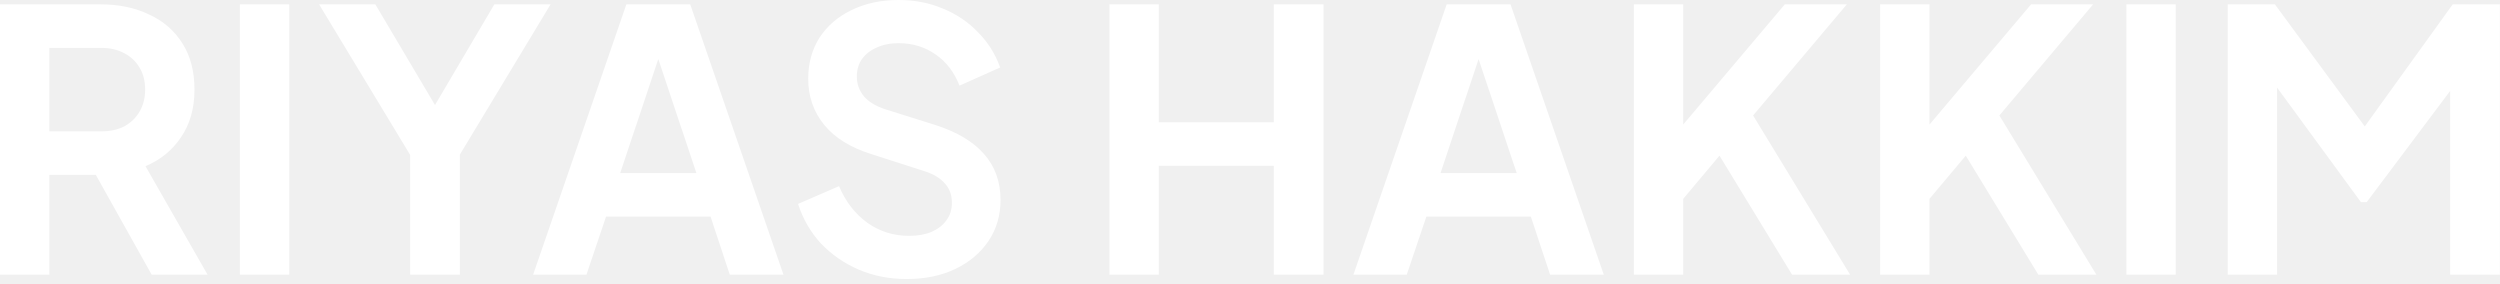
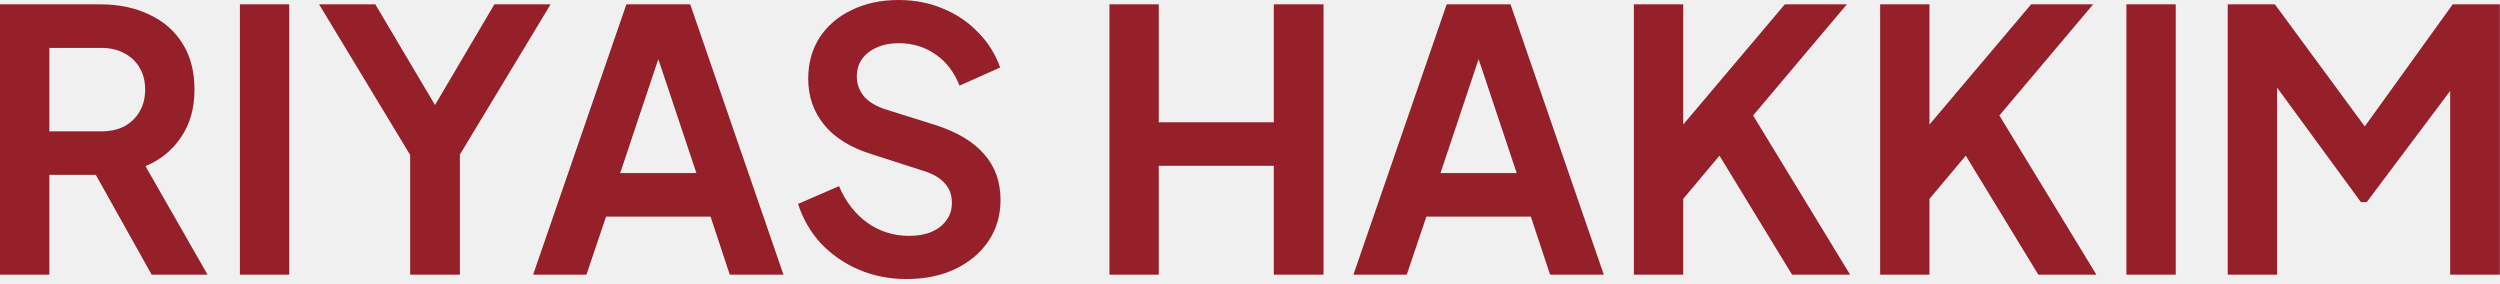
<svg xmlns="http://www.w3.org/2000/svg" width="212" height="24" viewBox="0 0 212 24" fill="none">
-   <path d="M0 23.292V0.369H8.523C10.082 0.369 11.456 0.656 12.646 1.231C13.856 1.785 14.8 2.605 15.477 3.692C16.154 4.759 16.492 6.062 16.492 7.6C16.492 9.18 16.113 10.523 15.354 11.631C14.615 12.739 13.61 13.559 12.338 14.092L17.6 23.292H12.861L7.231 13.231L9.938 14.831H4.185V23.292H0ZM4.185 11.139H8.585C9.344 11.139 10 10.995 10.554 10.708C11.108 10.4 11.539 9.98 11.846 9.446C12.154 8.913 12.308 8.297 12.308 7.6C12.308 6.882 12.154 6.267 11.846 5.754C11.539 5.221 11.108 4.81 10.554 4.523C10 4.215 9.344 4.062 8.585 4.062H4.185V11.139ZM20.343 23.292V0.369H24.527V23.292H20.343ZM34.782 23.292V13.139L27.059 0.369H31.829L37.736 10.338H36.044L41.921 0.369H46.69L38.998 13.108V23.292H34.782ZM45.209 23.292L53.116 0.369H58.532L66.439 23.292H61.885L60.255 18.369H51.393L49.731 23.292H45.209ZM52.593 14.677H59.055L55.239 3.262H56.408L52.593 14.677ZM76.874 23.662C75.418 23.662 74.064 23.395 72.813 22.861C71.582 22.328 70.516 21.59 69.613 20.646C68.731 19.682 68.085 18.564 67.674 17.292L71.151 15.785C71.705 17.097 72.505 18.133 73.551 18.892C74.598 19.631 75.777 20 77.09 20C77.828 20 78.464 19.887 78.998 19.662C79.551 19.415 79.972 19.087 80.259 18.677C80.567 18.267 80.721 17.774 80.721 17.2C80.721 16.523 80.516 15.969 80.105 15.539C79.716 15.087 79.121 14.739 78.321 14.492L73.921 13.077C72.136 12.523 70.793 11.692 69.89 10.585C68.987 9.477 68.536 8.174 68.536 6.677C68.536 5.364 68.854 4.205 69.49 3.2C70.146 2.195 71.049 1.415 72.198 0.862C73.367 0.287 74.7 0 76.198 0C77.572 0 78.834 0.246 79.982 0.738C81.131 1.21 82.116 1.877 82.936 2.738C83.777 3.579 84.403 4.574 84.813 5.723L81.367 7.262C80.916 6.113 80.239 5.231 79.336 4.615C78.433 3.979 77.387 3.662 76.198 3.662C75.5 3.662 74.885 3.785 74.351 4.031C73.818 4.256 73.398 4.585 73.09 5.015C72.803 5.426 72.659 5.918 72.659 6.492C72.659 7.128 72.864 7.692 73.275 8.185C73.685 8.656 74.31 9.026 75.151 9.292L79.367 10.615C81.192 11.21 82.556 12.031 83.459 13.077C84.382 14.123 84.844 15.415 84.844 16.954C84.844 18.267 84.505 19.426 83.828 20.431C83.151 21.436 82.218 22.226 81.028 22.8C79.839 23.374 78.454 23.662 76.874 23.662ZM94.081 23.292V0.369H98.265V10.369H108.019V0.369H112.235V23.292H108.019V14.062H98.265V23.292H94.081ZM114.77 23.292L122.678 0.369H128.093L136.001 23.292H131.447L129.815 18.369H120.955L119.293 23.292H114.77ZM122.155 14.677H128.616L124.801 3.262H125.97L122.155 14.677ZM138.552 23.292V0.369H142.737V12.308L141.598 11.908L151.352 0.369H156.613L147.475 11.2L147.721 8.246L156.89 23.292H151.967L145.813 13.2L142.737 16.861V23.292H138.552ZM159.436 23.292V0.369H163.62V12.308L162.482 11.908L172.236 0.369H177.497L168.359 11.2L168.605 8.246L177.774 23.292H172.851L166.697 13.2L163.62 16.861V23.292H159.436ZM180.318 23.292V0.369H184.503V23.292H180.318ZM188.912 23.292V0.369H192.912L201.497 12.031H199.589L207.989 0.369H211.989V23.292H207.774V5.138L209.405 5.538L200.697 17.139H200.205L191.712 5.538L193.097 5.138V23.292H188.912Z" fill="white" />
+   <path d="M0 23.292V0.369H8.523C10.082 0.369 11.456 0.656 12.646 1.231C13.856 1.785 14.8 2.605 15.477 3.692C16.154 4.759 16.492 6.062 16.492 7.6C16.492 9.18 16.113 10.523 15.354 11.631C14.615 12.739 13.61 13.559 12.338 14.092L17.6 23.292H12.861L7.231 13.231L9.938 14.831H4.185V23.292H0ZM4.185 11.139H8.585C9.344 11.139 10 10.995 10.554 10.708C11.108 10.4 11.539 9.98 11.846 9.446C12.154 8.913 12.308 8.297 12.308 7.6C12.308 6.882 12.154 6.267 11.846 5.754C11.539 5.221 11.108 4.81 10.554 4.523C10 4.215 9.344 4.062 8.585 4.062H4.185V11.139ZM20.343 23.292V0.369H24.527V23.292H20.343ZM34.782 23.292V13.139L27.059 0.369H31.829L37.736 10.338H36.044L41.921 0.369H46.69L38.998 13.108V23.292H34.782ZM45.209 23.292L53.116 0.369H58.532L66.439 23.292H61.885L60.255 18.369H51.393L49.731 23.292H45.209ZM52.593 14.677H59.055L55.239 3.262H56.408L52.593 14.677ZM76.874 23.662C75.418 23.662 74.064 23.395 72.813 22.861C71.582 22.328 70.516 21.59 69.613 20.646C68.731 19.682 68.085 18.564 67.674 17.292L71.151 15.785C71.705 17.097 72.505 18.133 73.551 18.892C74.598 19.631 75.777 20 77.09 20C77.828 20 78.464 19.887 78.998 19.662C79.551 19.415 79.972 19.087 80.259 18.677C80.567 18.267 80.721 17.774 80.721 17.2C80.721 16.523 80.516 15.969 80.105 15.539C79.716 15.087 79.121 14.739 78.321 14.492L73.921 13.077C72.136 12.523 70.793 11.692 69.89 10.585C68.987 9.477 68.536 8.174 68.536 6.677C68.536 5.364 68.854 4.205 69.49 3.2C70.146 2.195 71.049 1.415 72.198 0.862C73.367 0.287 74.7 0 76.198 0C77.572 0 78.834 0.246 79.982 0.738C81.131 1.21 82.116 1.877 82.936 2.738C83.777 3.579 84.403 4.574 84.813 5.723L81.367 7.262C80.916 6.113 80.239 5.231 79.336 4.615C78.433 3.979 77.387 3.662 76.198 3.662C75.5 3.662 74.885 3.785 74.351 4.031C73.818 4.256 73.398 4.585 73.09 5.015C72.803 5.426 72.659 5.918 72.659 6.492C72.659 7.128 72.864 7.692 73.275 8.185C73.685 8.656 74.31 9.026 75.151 9.292L79.367 10.615C81.192 11.21 82.556 12.031 83.459 13.077C84.382 14.123 84.844 15.415 84.844 16.954C84.844 18.267 84.505 19.426 83.828 20.431C83.151 21.436 82.218 22.226 81.028 22.8C79.839 23.374 78.454 23.662 76.874 23.662ZM94.081 23.292V0.369H98.265V10.369H108.019V0.369H112.235V23.292H108.019V14.062H98.265V23.292H94.081ZM114.77 23.292L122.678 0.369H128.093L136.001 23.292H131.447L129.815 18.369H120.955L119.293 23.292H114.77ZM122.155 14.677H128.616L124.801 3.262H125.97L122.155 14.677ZM138.552 23.292V0.369H142.737V12.308L141.598 11.908L151.352 0.369H156.613L147.475 11.2L147.721 8.246L156.89 23.292H151.967L145.813 13.2L142.737 16.861V23.292H138.552ZM159.436 23.292V0.369H163.62V12.308L162.482 11.908L172.236 0.369H177.497L168.359 11.2L168.605 8.246L177.774 23.292H172.851L166.697 13.2L163.62 16.861V23.292H159.436ZM180.318 23.292V0.369H184.503V23.292H180.318ZM188.912 23.292V0.369H192.912L201.497 12.031H199.589L207.989 0.369H211.989V23.292H207.774V5.138L209.405 5.538L200.697 17.139H200.205L191.712 5.538L193.097 5.138V23.292H188.912Z" fill="#96202A" />
</svg>
